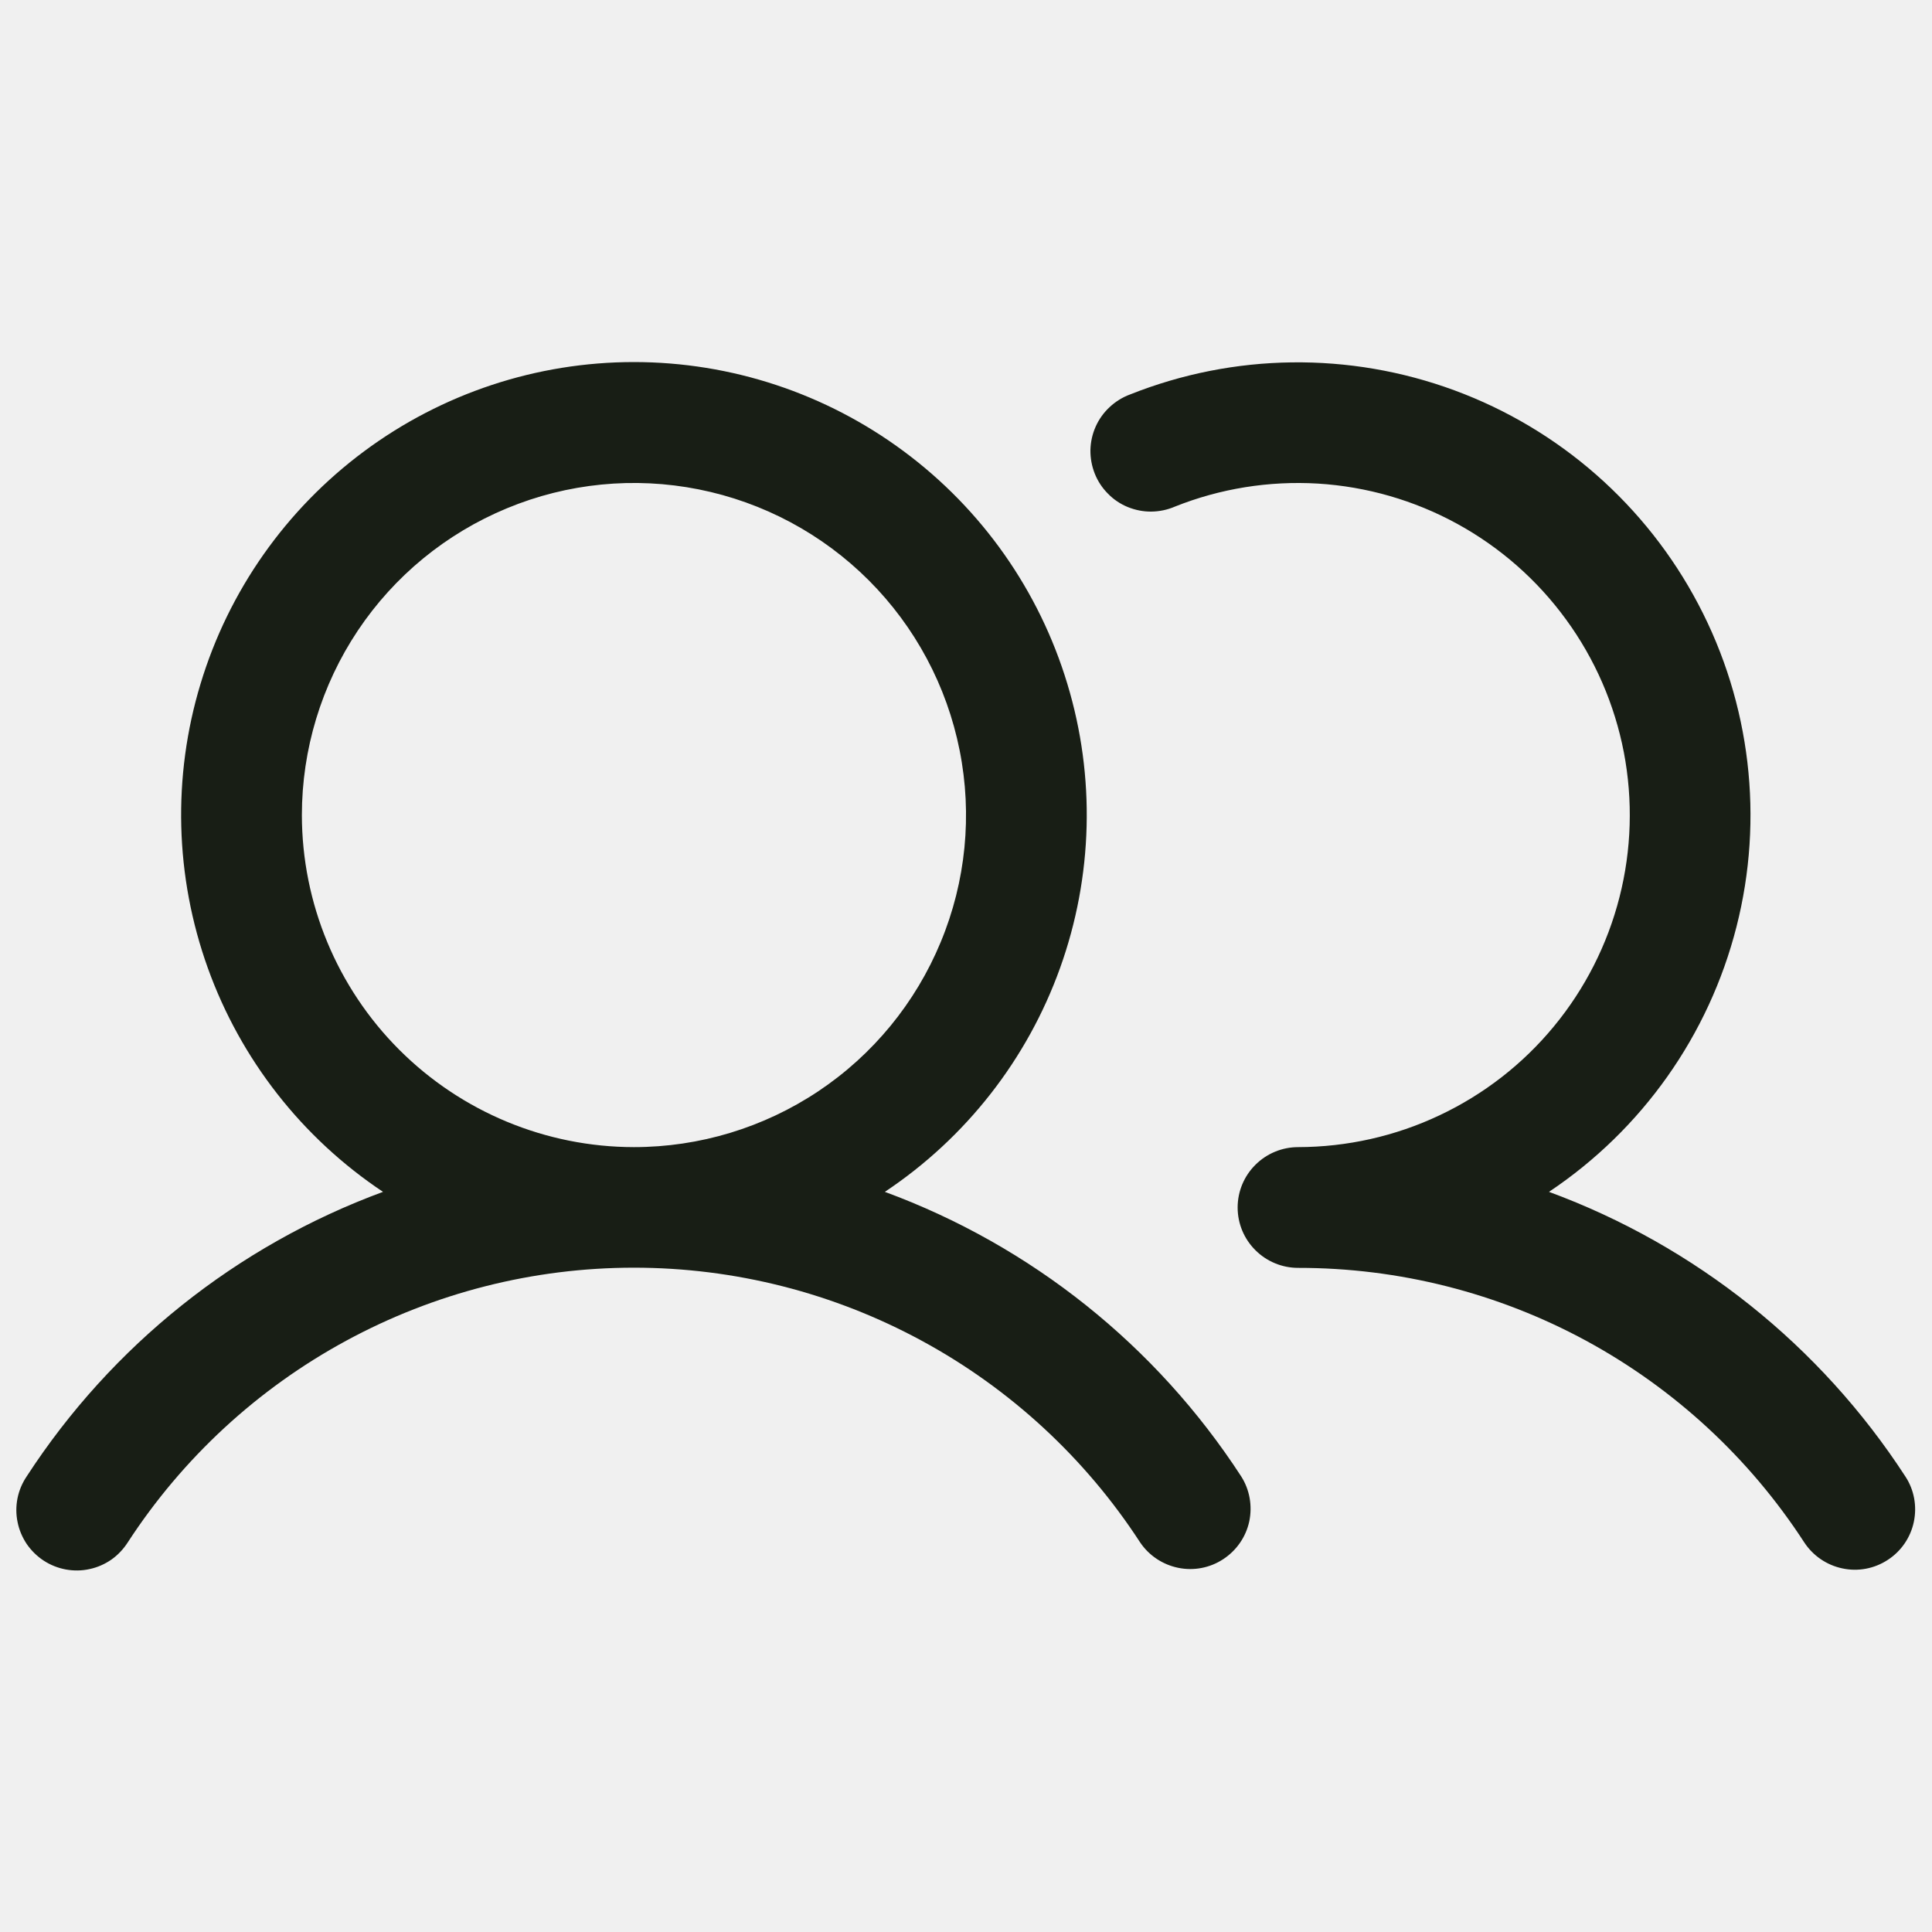
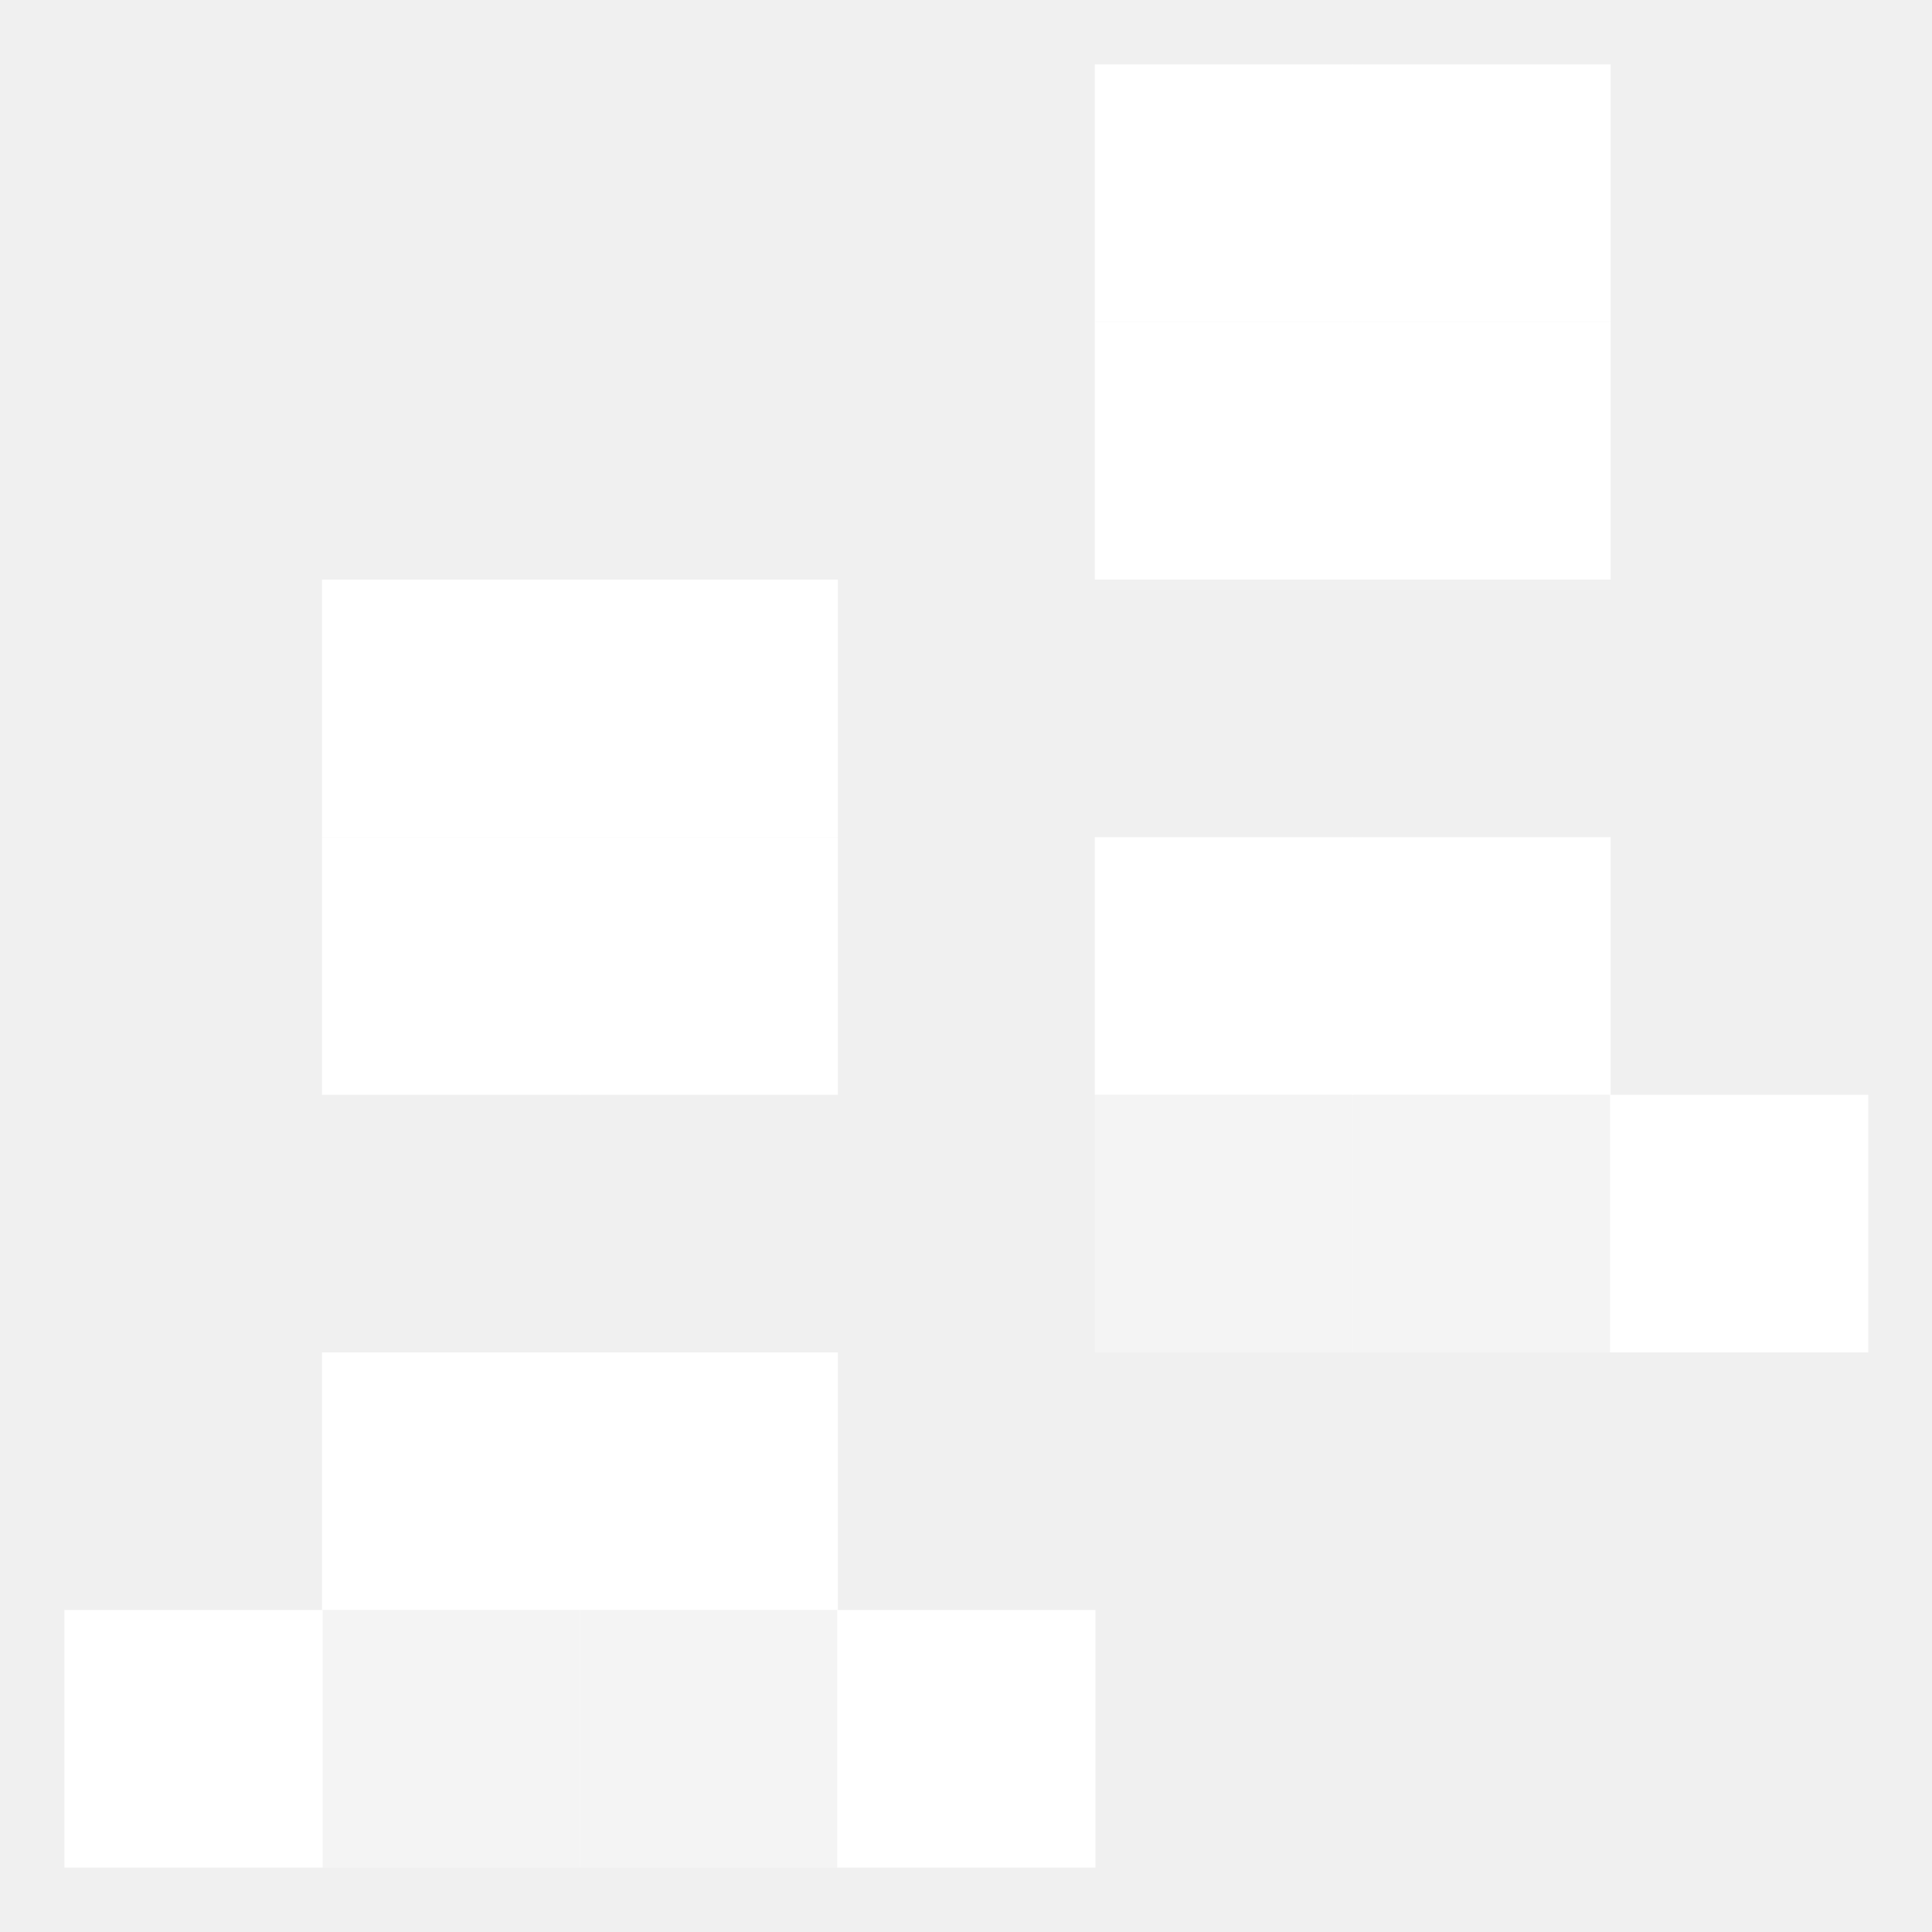
- <svg xmlns="http://www.w3.org/2000/svg" preserveAspectRatio="none" overflow="visible" style="display: block;" width="20" height="20" viewBox="0 0 20 20" fill="none">
-   <g id="Users">
-     <path id="Vector" d="M9.16 12.338C9.998 11.78 10.634 10.967 10.974 10.02C11.314 9.073 11.341 8.042 11.049 7.079C10.758 6.115 10.165 5.272 9.356 4.672C8.548 4.072 7.569 3.748 6.562 3.748C5.556 3.748 4.577 4.072 3.769 4.672C2.961 5.272 2.367 6.115 2.076 7.079C1.784 8.042 1.811 9.073 2.151 10.02C2.491 10.967 3.127 11.78 3.965 12.338C2.45 12.896 1.156 13.929 0.276 15.284C0.23 15.352 0.197 15.43 0.181 15.511C0.165 15.592 0.165 15.676 0.182 15.757C0.198 15.838 0.231 15.915 0.277 15.984C0.324 16.052 0.384 16.111 0.453 16.156C0.522 16.201 0.6 16.232 0.681 16.247C0.763 16.262 0.847 16.261 0.927 16.243C1.008 16.226 1.085 16.192 1.153 16.145C1.221 16.097 1.278 16.036 1.323 15.966C1.89 15.094 2.667 14.376 3.582 13.88C4.497 13.383 5.521 13.123 6.562 13.123C7.604 13.123 8.628 13.383 9.543 13.88C10.458 14.376 11.235 15.094 11.802 15.966C11.894 16.103 12.036 16.197 12.197 16.23C12.357 16.263 12.525 16.231 12.662 16.141C12.8 16.051 12.897 15.911 12.932 15.751C12.966 15.59 12.937 15.422 12.849 15.284C11.969 13.929 10.675 12.896 9.16 12.338ZM3.125 8.438C3.125 7.758 3.327 7.093 3.704 6.528C4.082 5.962 4.619 5.522 5.247 5.262C5.875 5.001 6.566 4.933 7.233 5.066C7.9 5.199 8.512 5.526 8.993 6.007C9.474 6.488 9.801 7.1 9.934 7.767C10.067 8.434 9.999 9.125 9.738 9.753C9.478 10.381 9.038 10.918 8.472 11.296C7.907 11.673 7.242 11.875 6.562 11.875C5.651 11.874 4.777 11.511 4.133 10.867C3.489 10.223 3.126 9.349 3.125 8.438ZM19.542 16.148C19.403 16.239 19.234 16.271 19.072 16.236C18.91 16.202 18.768 16.105 18.677 15.966C18.11 15.093 17.334 14.376 16.419 13.879C15.504 13.383 14.479 13.124 13.438 13.125C13.272 13.125 13.113 13.059 12.996 12.942C12.878 12.825 12.812 12.666 12.812 12.5C12.812 12.334 12.878 12.175 12.996 12.058C13.113 11.941 13.272 11.875 13.438 11.875C13.944 11.874 14.444 11.762 14.901 11.546C15.359 11.33 15.764 11.016 16.086 10.625C16.408 10.235 16.64 9.778 16.765 9.287C16.89 8.797 16.905 8.285 16.81 7.788C16.714 7.291 16.51 6.821 16.211 6.412C15.913 6.003 15.528 5.665 15.084 5.422C14.64 5.179 14.148 5.037 13.642 5.006C13.137 4.976 12.631 5.057 12.161 5.245C12.084 5.278 12.002 5.295 11.918 5.296C11.835 5.297 11.752 5.28 11.675 5.249C11.597 5.217 11.527 5.17 11.469 5.11C11.41 5.051 11.364 4.981 11.333 4.903C11.302 4.825 11.287 4.742 11.288 4.659C11.29 4.575 11.308 4.493 11.342 4.417C11.376 4.34 11.425 4.272 11.486 4.215C11.547 4.158 11.618 4.113 11.697 4.084C12.773 3.655 13.97 3.64 15.057 4.041C16.144 4.442 17.043 5.232 17.582 6.257C18.122 7.283 18.262 8.472 17.976 9.594C17.69 10.717 16.999 11.694 16.035 12.338C17.55 12.896 18.844 13.929 19.724 15.284C19.815 15.422 19.846 15.591 19.812 15.754C19.778 15.916 19.681 16.058 19.542 16.148Z" fill="#181E15" />
+ <svg xmlns="http://www.w3.org/2000/svg" width="30" height="30" viewBox="0 0 30 30">
+   <g fill="none" class="nc-icon-wrapper" stroke-linejoin="miter" stroke-linecap="square">
+     <path d="M3 7H3.01" stroke="#FFFFFF00" stroke-width="4" stroke-linecap="square" />
+     <path d="M3 11H3.01" stroke="#FFFFFF00" stroke-width="4" stroke-linecap="square" />
+     <path d="M3 15H3.01" stroke="#FFFFFF00" stroke-width="4" stroke-linecap="square" />
+     <path d="M3 19H3.01" stroke="#FFFFFF00" stroke-width="4" stroke-linecap="square" />
+     <path d="M3 23H3.01" stroke="#FFFFFF00" stroke-width="4" stroke-linecap="square" />
+     <path d="M3 27H3.01" stroke="#FFFFFF" stroke-width="4" stroke-linecap="square" />
+     <path d="M7 7H7.01" stroke="#FFFFFF00" stroke-width="4" stroke-linecap="square" />
+     <path d="M7 11H7.01" stroke="#FFFFFF" stroke-width="4" stroke-linecap="square" />
+     <path d="M7 15H7.01" stroke="#FFFFFF" stroke-width="4" stroke-linecap="square" />
+     <path d="M7 19H7.01" stroke="#FFFFFF00" stroke-width="4" stroke-linecap="square" />
+     <path d="M7 23H7.01" stroke="#FFFFFF" stroke-width="4" stroke-linecap="square" />
+     <path d="M7 27H7.01" stroke="#FFFFFF40" stroke-width="4" stroke-linecap="square" />
+     <path d="M11 7H11.01" stroke="#FFFFFF00" stroke-width="4" stroke-linecap="square" />
+     <path d="M11 11H11.01" stroke="#FFFFFF" stroke-width="4" stroke-linecap="square" />
+     <path d="M11 15H11.01" stroke="#FFFFFF" stroke-width="4" stroke-linecap="square" />
+     <path d="M11 19H11.01" stroke="#FFFFFF00" stroke-width="4" stroke-linecap="square" />
+     <path d="M11 23H11.01" stroke="#FFFFFF" stroke-width="4" stroke-linecap="square" />
+     <path d="M11 27H11.01" stroke="#FFFFFF40" stroke-width="4" stroke-linecap="square" />
+     <path d="M15 7H15.01" stroke="#FFFFFF00" stroke-width="4" stroke-linecap="square" />
+     <path d="M15 11H15.01" stroke="#FFFFFF00" stroke-width="4" stroke-linecap="square" />
+     <path d="M15 19H15.01" stroke="#FFFFFF00" stroke-width="4" stroke-linecap="square" />
+     <path d="M15 15H15.01" stroke="#FFFFFF00" stroke-width="4" stroke-linecap="square" />
+     <path d="M15 23H15.01" stroke="#FFFFFF00" stroke-width="4" stroke-linecap="square" />
+     <path d="M15 27H15.01" stroke="#FFFFFF" stroke-width="4" stroke-linecap="square" />
+     <path d="M19 7H19.01" stroke="#FFFFFF" stroke-width="4" stroke-linecap="square" />
+     <path d="M19 11H19.01" stroke="#FFFFFF00" stroke-width="4" stroke-linecap="square" />
+     <path d="M19 15H19.01" stroke="#FFFFFF" stroke-width="4" stroke-linecap="square" />
+     <path d="M19 19H19.01" stroke="#FFFFFF40" stroke-width="4" stroke-linecap="square" />
+     <path d="M19 23H19.01" stroke="#FFFFFF00" stroke-width="4" stroke-linecap="square" />
+     <path d="M19 27H19.01" stroke="#FFFFFF00" stroke-width="4" stroke-linecap="square" />
+     <path d="M23 7H23.01" stroke="#FFFFFF" stroke-width="4" stroke-linecap="square" />
+     <path d="M23 11H23.01" stroke="#FFFFFF00" stroke-width="4" stroke-linecap="square" />
+     <path d="M7 3H7.01" stroke="#FFFFFF00" stroke-width="4" stroke-linecap="square" />
+     <path d="M3 3H3.01" stroke="#FFFFFF00" stroke-width="4" stroke-linecap="square" />
+     <path d="M11 3H11.01" stroke="#FFFFFF00" stroke-width="4" stroke-linecap="square" />
+     <path d="M15 3H15.01" stroke="#FFFFFF00" stroke-width="4" stroke-linecap="square" />
+     <path d="M19 3H19.01" stroke="#FFFFFF" stroke-width="4" stroke-linecap="square" />
+     <path d="M23 3H23.01" stroke="#FFFFFF" stroke-width="4" stroke-linecap="square" />
+     <path d="M27 3H27.01" stroke="#FFFFFF00" stroke-width="4" stroke-linecap="square" />
+     <path d="M23 15H23.01" stroke="#FFFFFF" stroke-width="4" stroke-linecap="square" />
+     <path d="M23 19H23.01" stroke="#FFFFFF40" stroke-width="4" stroke-linecap="square" />
+     <path d="M23 23H23.01" stroke="#FFFFFF00" stroke-width="4" stroke-linecap="square" />
+     <path d="M27 27H27.01" stroke="#FFFFFF00" stroke-width="4" stroke-linecap="square" />
+     <path d="M23 27H23.01" stroke="#FFFFFF00" stroke-width="4" stroke-linecap="square" />
+     <path d="M27 7H27.01" stroke="#FFFFFF00" stroke-width="4" stroke-linecap="square" />
+     <path d="M27 11H27.01" stroke="#FFFFFF00" stroke-width="4" stroke-linecap="square" />
+     <path d="M27 15H27.01" stroke="#FFFFFF00" stroke-width="4" stroke-linecap="square" />
+     <path d="M27 19H27.01" stroke="#FFFFFF" stroke-width="4" stroke-linecap="square" />
+     <path d="M27 23H27.01" stroke="#FFFFFF00" stroke-width="4" stroke-linecap="square" />
  </g>
</svg>
